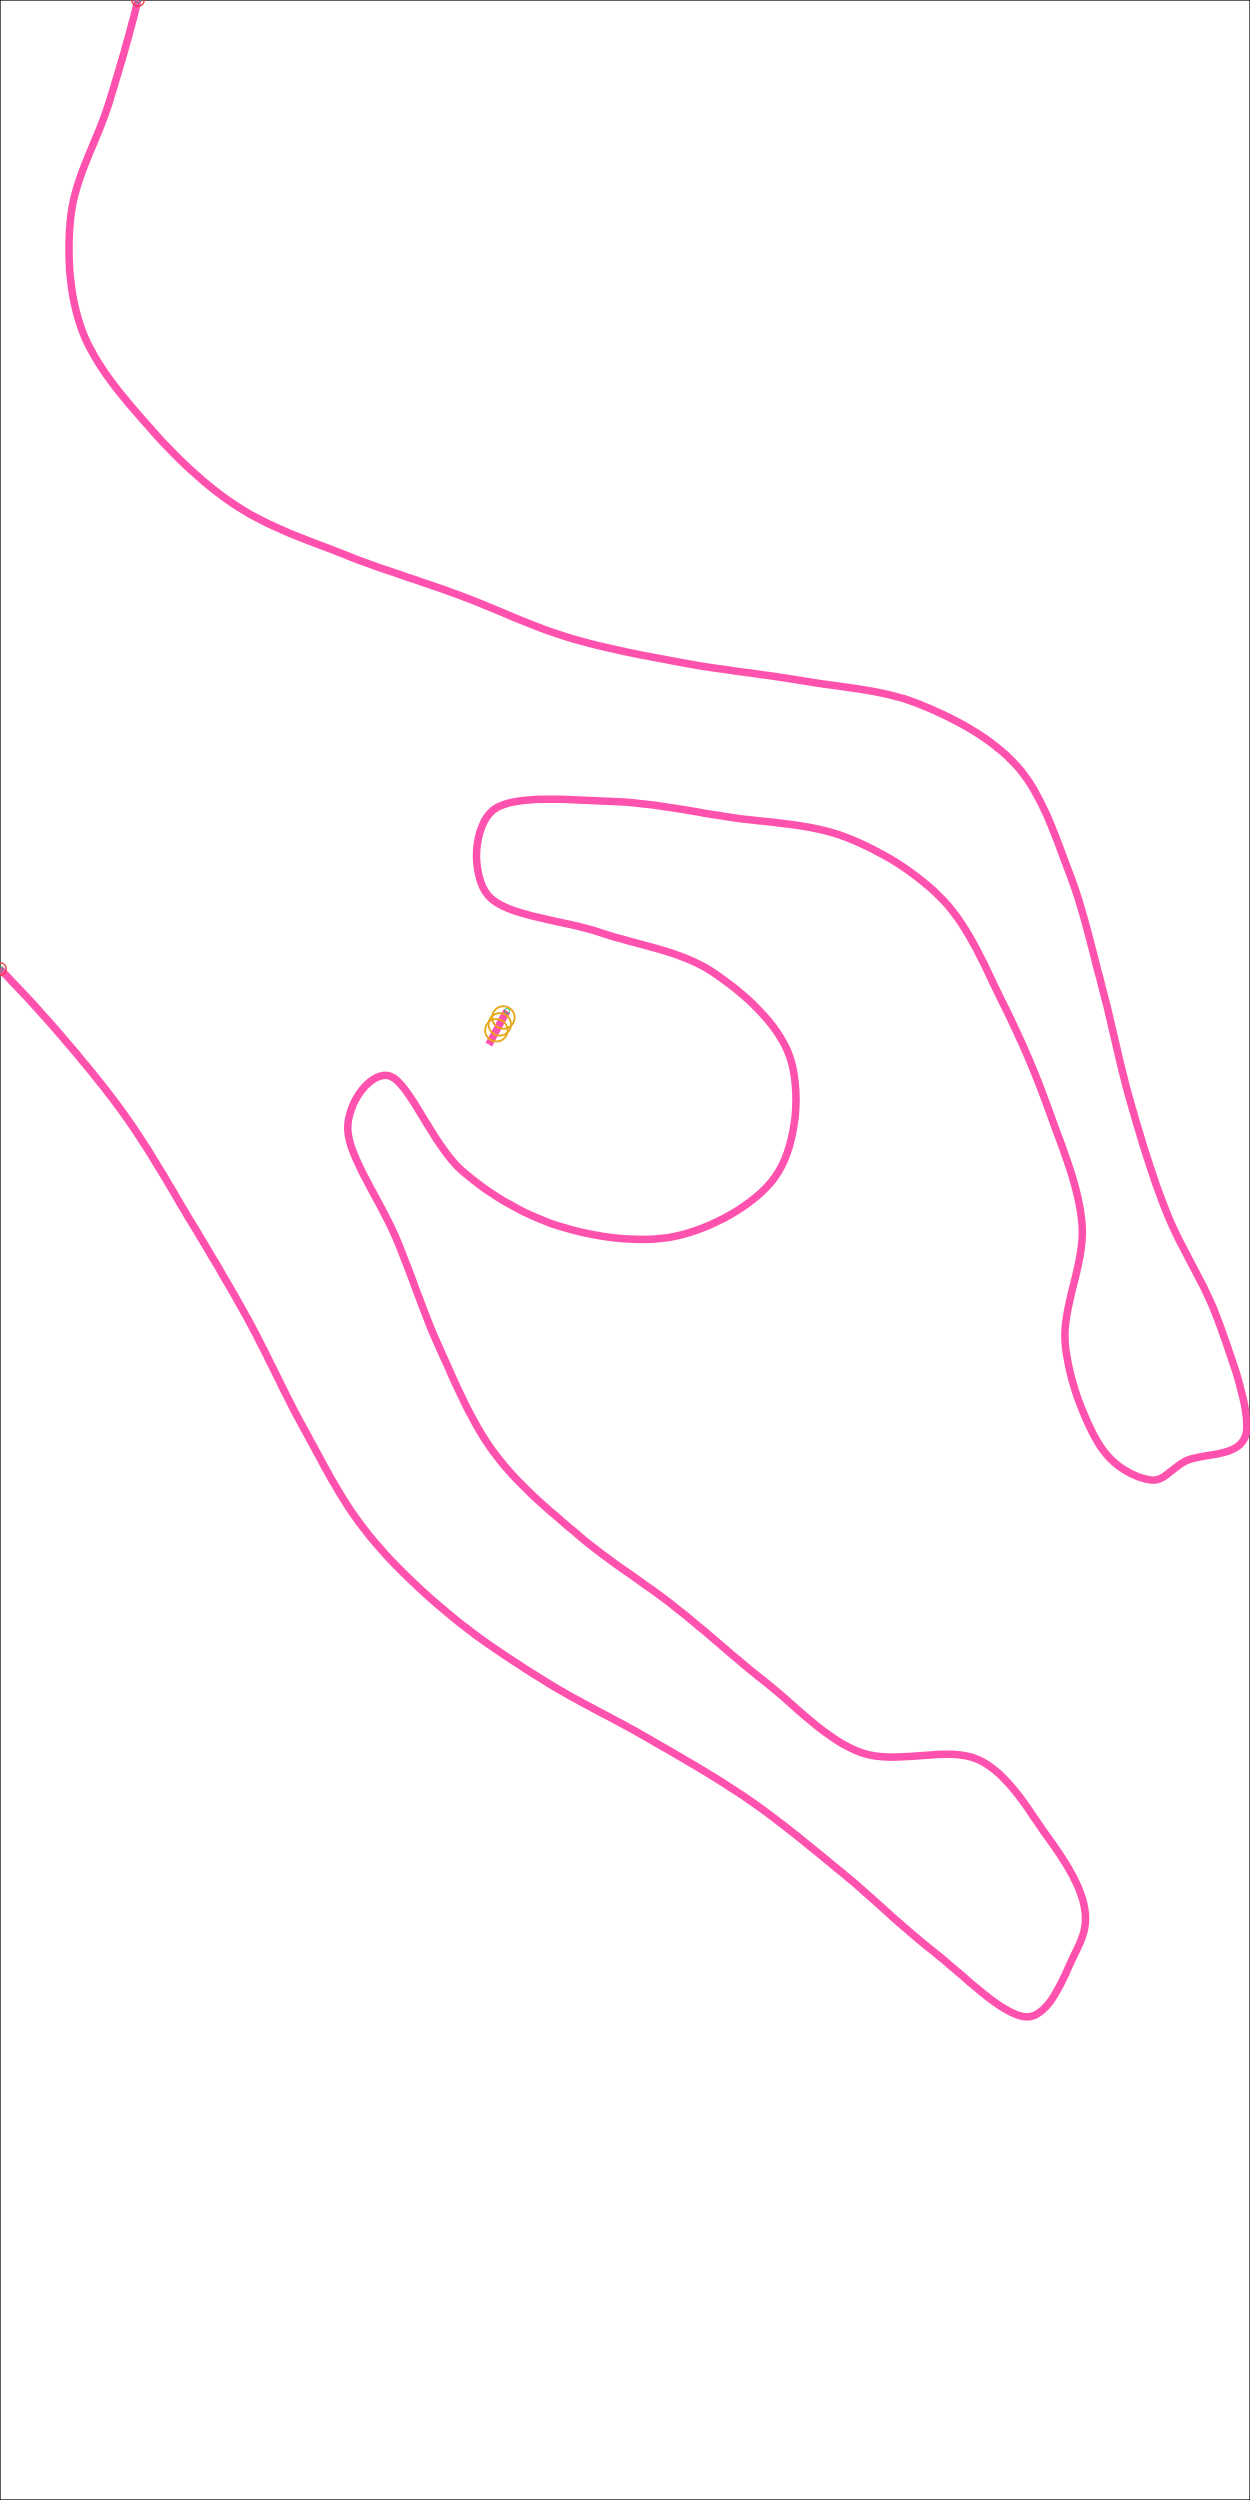
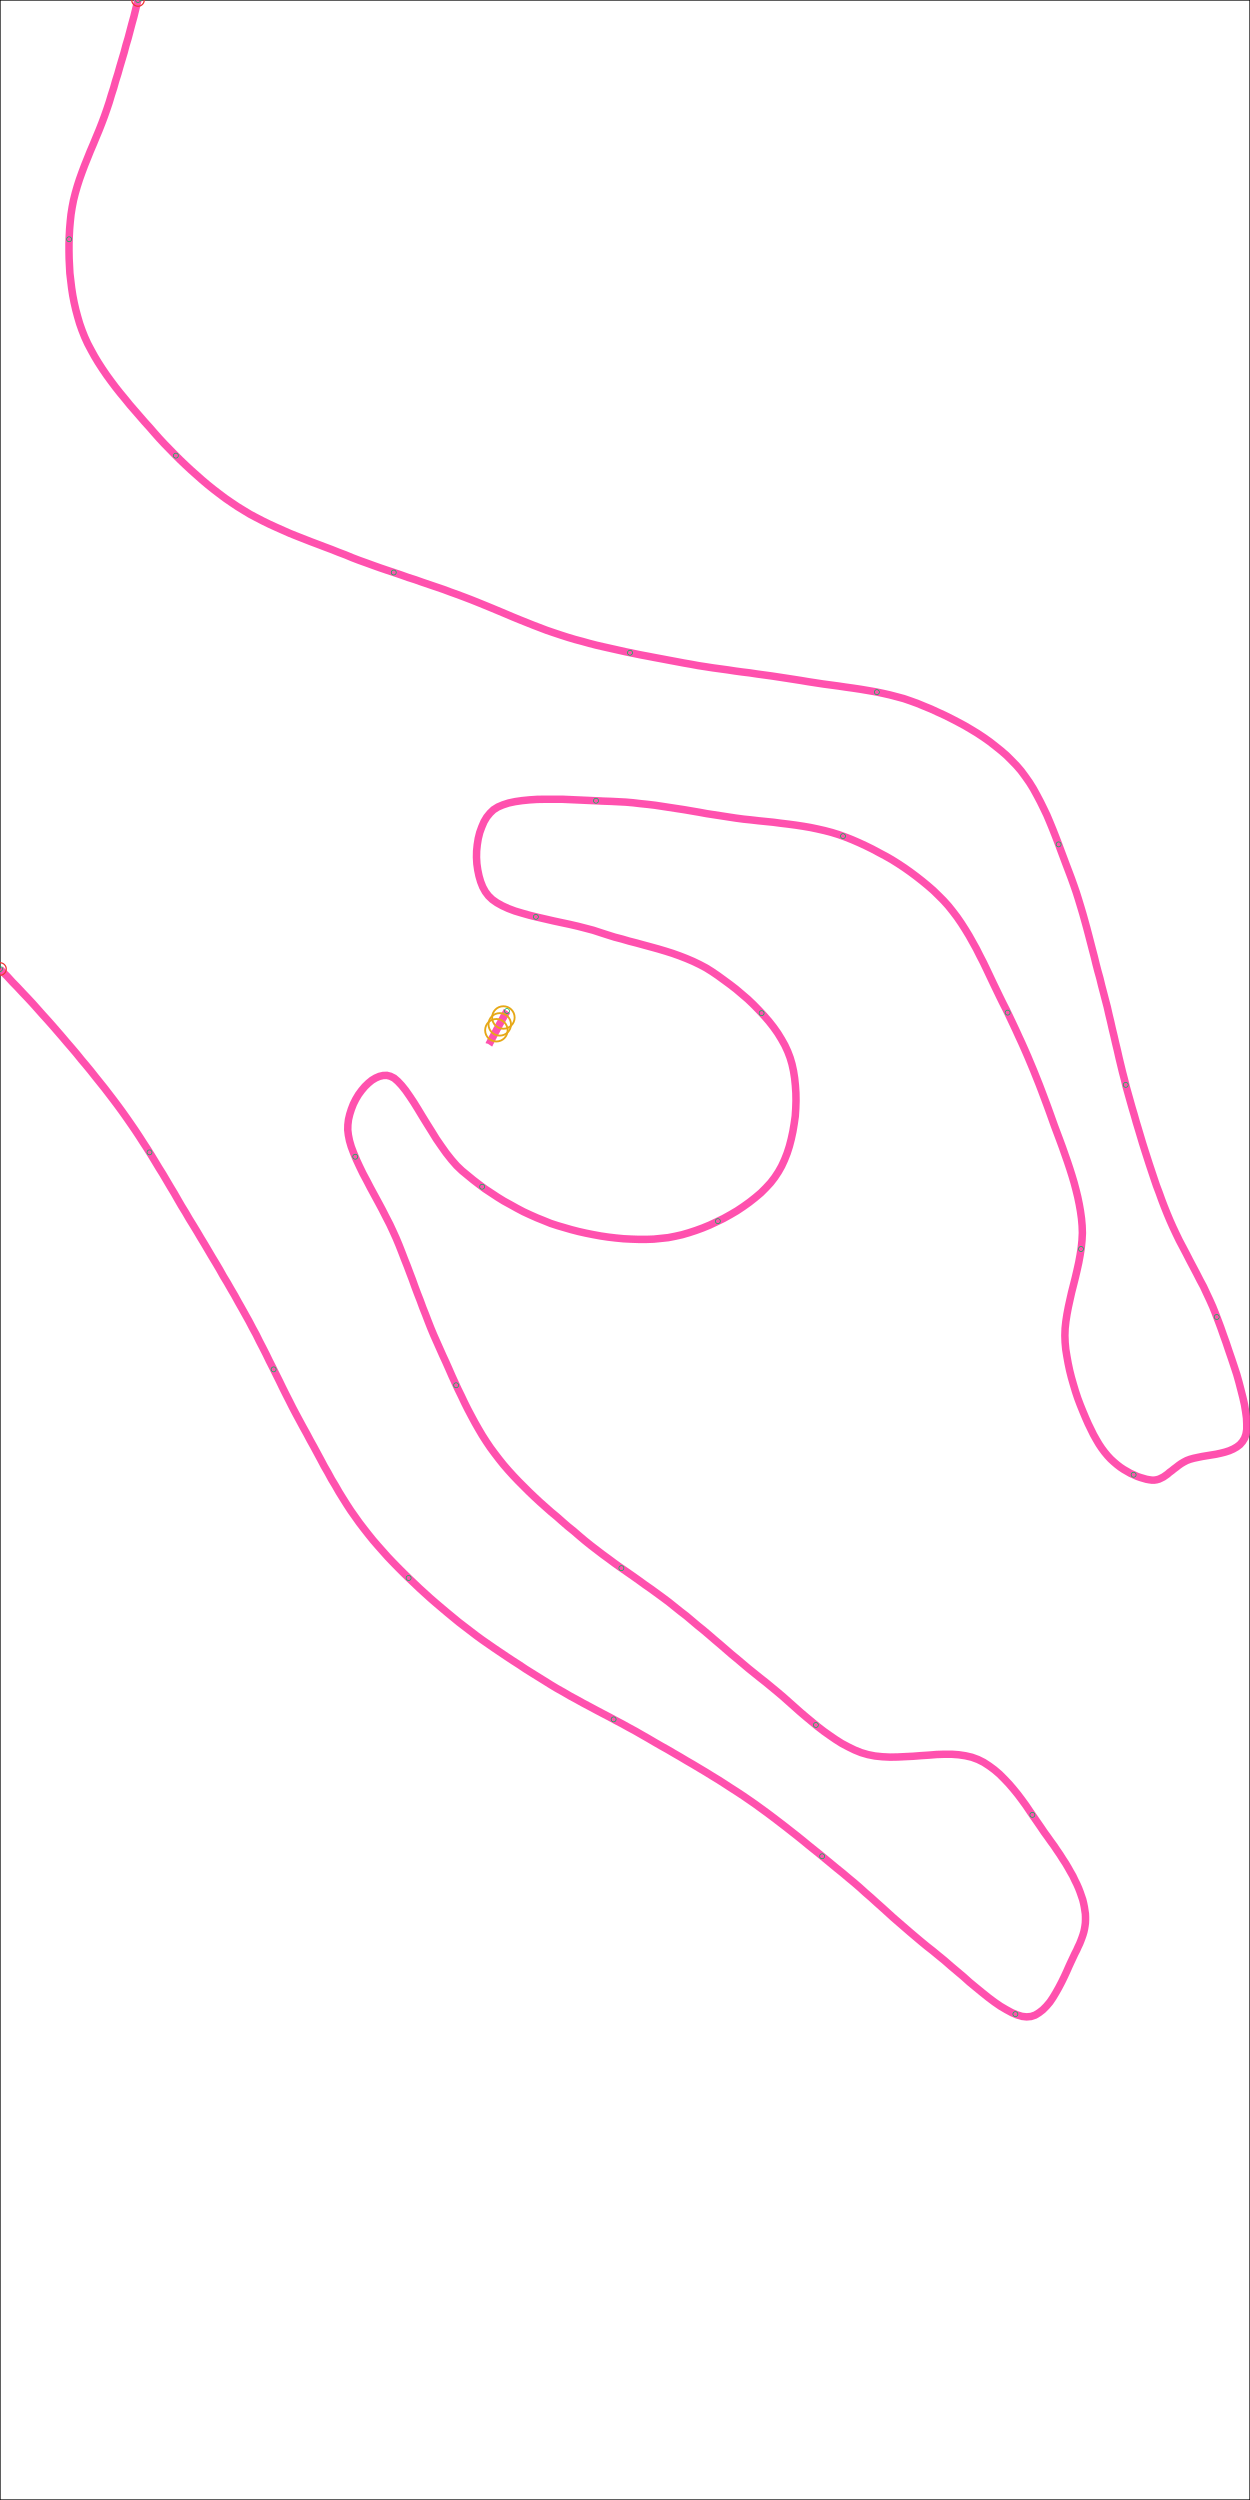
<svg xmlns="http://www.w3.org/2000/svg" width="1000mm" height="2000mm" viewBox="0 0 1000 2000">
  <g id="outline">
    <rect x="0" y="0" width="1000" height="2000" fill="none" stroke="#000" stroke-width="1" />
  </g>
  <g id="channels">
    <path d="M 110.4 0.0 L 109.9 1.8 L 108.5 7.6 L 107.1 13.3 L 105.5 19.1 L 104.0 24.8 L 102.5 30.5 L 100.8 36.2 L 99.3 41.9 L 97.6 47.6 L 95.9 53.3 L 94.3 59.0 L 92.5 64.7 L 90.9 70.4 L 89.1 76.0 L 87.4 81.7 L 87.4 81.7 L 85.5 87.4 L 83.5 93.1 L 81.4 98.7 L 79.2 104.3 L 76.9 109.8 L 74.6 115.4 L 72.2 121.0 L 70.0 126.5 L 67.7 132.2 L 65.6 137.8 L 63.6 143.4 L 61.8 149.0 L 60.2 154.6 L 58.8 160.2 L 57.7 165.9 L 56.8 171.6 L 56.8 171.6 L 56.2 177.3 L 55.7 183.1 L 55.4 189.0 L 55.2 194.9 L 55.2 200.8 L 55.3 206.8 L 55.6 212.8 L 55.9 218.6 L 56.6 224.5 L 57.3 230.4 L 58.2 236.3 L 59.3 242.0 L 60.6 247.7 L 62.1 253.3 L 63.7 258.8 L 65.6 264.2 L 65.6 264.2 L 67.7 269.5 L 70.1 274.8 L 72.8 279.9 L 75.6 285.0 L 78.6 290.0 L 81.9 295.1 L 85.3 300.1 L 88.8 304.9 L 92.4 309.7 L 96.2 314.5 L 100.1 319.2 L 103.9 323.9 L 107.9 328.5 L 111.8 333.0 L 115.7 337.5 L 119.7 341.9 L 119.7 341.9 L 123.5 346.3 L 127.5 350.8 L 131.5 355.1 L 135.7 359.4 L 139.8 363.6 L 144.1 367.9 L 148.4 372.0 L 152.8 376.1 L 157.2 380.0 L 161.7 384.0 L 166.2 387.8 L 170.8 391.5 L 175.5 395.1 L 180.3 398.7 L 185.1 402.0 L 190.0 405.3 L 190.0 405.3 L 194.9 408.3 L 200.0 411.4 L 205.1 414.1 L 210.3 416.8 L 215.6 419.4 L 221.1 421.9 L 226.5 424.3 L 231.9 426.7 L 237.4 428.9 L 243.0 431.1 L 248.6 433.3 L 254.2 435.4 L 259.7 437.5 L 265.3 439.6 L 270.8 441.8 L 276.4 443.9 L 276.4 443.9 L 281.9 446.2 L 287.4 448.3 L 293.0 450.3 L 298.5 452.3 L 304.1 454.3 L 309.7 456.2 L 315.4 458.1 L 321.0 460.0 L 326.6 462.0 L 332.3 463.8 L 337.9 465.8 L 343.5 467.7 L 349.1 469.6 L 354.7 471.5 L 360.3 473.6 L 365.9 475.6 L 365.9 475.6 L 371.5 477.7 L 377.0 479.8 L 382.5 482.0 L 387.9 484.2 L 393.5 486.5 L 399.0 488.8 L 404.5 491.1 L 409.9 493.4 L 415.5 495.7 L 421.0 497.9 L 426.5 500.1 L 432.0 502.2 L 437.5 504.3 L 443.1 506.2 L 448.8 508.1 L 454.4 509.9 L 454.4 509.9 L 460.1 511.6 L 465.8 513.1 L 471.5 514.7 L 477.3 516.2 L 483.0 517.5 L 488.8 518.8 L 494.6 520.1 L 500.4 521.4 L 506.2 522.6 L 512.0 523.8 L 517.9 524.9 L 523.6 526.0 L 529.5 527.1 L 535.3 528.2 L 541.2 529.3 L 547.0 530.4 L 547.0 530.4 L 552.8 531.4 L 558.7 532.5 L 564.6 533.4 L 570.4 534.3 L 576.3 535.1 L 582.2 535.9 L 588.0 536.8 L 593.9 537.6 L 599.8 538.3 L 605.7 539.2 L 611.6 540.0 L 617.5 540.8 L 623.4 541.7 L 629.3 542.6 L 635.1 543.5 L 640.9 544.4 L 640.9 544.4 L 646.8 545.4 L 652.7 546.3 L 658.6 547.2 L 664.6 548.0 L 670.6 548.8 L 676.6 549.7 L 682.4 550.5 L 688.4 551.4 L 694.3 552.4 L 700.2 553.4 L 706.0 554.6 L 711.8 555.9 L 717.5 557.4 L 723.1 558.9 L 728.6 560.8 L 734.1 562.8 L 734.1 562.8 L 739.4 565.0 L 744.8 567.2 L 750.2 569.7 L 755.7 572.2 L 761.1 574.9 L 766.3 577.6 L 771.7 580.5 L 776.8 583.5 L 781.9 586.6 L 786.9 589.9 L 791.7 593.3 L 796.3 596.9 L 800.8 600.5 L 805.2 604.3 L 809.3 608.4 L 813.2 612.4 L 813.2 612.4 L 816.9 616.7 L 820.3 621.3 L 823.6 626.0 L 826.7 631.0 L 829.5 636.1 L 832.3 641.4 L 834.9 646.7 L 837.5 652.1 L 839.9 657.8 L 842.2 663.4 L 844.4 669.0 L 846.6 674.7 L 848.7 680.4 L 850.8 686.0 L 852.9 691.6 L 855.0 697.1 L 855.0 697.1 L 857.1 702.7 L 859.1 708.3 L 861.0 713.8 L 862.8 719.5 L 864.5 725.1 L 866.2 730.8 L 867.8 736.5 L 869.4 742.3 L 870.9 748.0 L 872.4 753.8 L 873.9 759.6 L 875.4 765.3 L 876.8 771.1 L 878.3 776.9 L 879.9 782.6 L 881.3 788.4 L 881.3 788.4 L 882.8 794.1 L 884.3 799.9 L 885.8 805.6 L 887.1 811.4 L 888.5 817.2 L 889.8 823.0 L 891.2 828.8 L 892.5 834.5 L 893.9 840.3 L 895.2 846.1 L 896.6 851.9 L 898.0 857.7 L 899.5 863.4 L 900.9 869.2 L 902.5 874.9 L 904.1 880.6 L 904.1 880.6 L 905.7 886.3 L 907.4 892.0 L 909.0 897.7 L 910.7 903.3 L 912.4 909.0 L 914.1 914.7 L 915.9 920.4 L 917.7 926.0 L 919.5 931.6 L 921.4 937.3 L 923.3 943.0 L 925.2 948.6 L 927.3 954.1 L 929.3 959.7 L 931.4 965.2 L 933.6 970.7 L 933.6 970.7 L 935.9 976.2 L 938.3 981.6 L 940.8 986.9 L 943.4 992.3 L 946.2 997.6 L 949.0 1002.9 L 951.7 1008.2 L 954.5 1013.5 L 957.3 1018.8 L 960.0 1024.1 L 962.8 1029.3 L 965.3 1034.7 L 967.8 1040.0 L 970.2 1045.4 L 972.4 1050.9 L 974.5 1056.4 L 974.5 1056.4 L 976.6 1062.0 L 978.7 1068.0 L 980.9 1074.1 L 983.0 1080.4 L 985.2 1086.8 L 987.3 1093.1 L 989.4 1099.5 L 991.2 1105.9 L 992.8 1112.1 L 994.3 1118.0 L 995.6 1123.8 L 996.5 1129.3 L 997.2 1134.5 L 997.4 1139.2 L 997.4 1143.5 L 996.8 1147.3 L 996.8 1147.3 L 995.7 1150.5 L 994.0 1153.3 L 991.9 1155.7 L 989.4 1157.6 L 986.6 1159.2 L 983.4 1160.6 L 980.0 1161.7 L 976.4 1162.6 L 972.7 1163.4 L 969.0 1164.0 L 965.3 1164.6 L 961.7 1165.2 L 958.3 1165.9 L 955.0 1166.6 L 952.1 1167.4 L 949.4 1168.4 L 949.4 1168.4 L 947.1 1169.6 L 944.9 1170.9 L 942.9 1172.3 L 941.0 1173.8 L 939.1 1175.2 L 937.4 1176.6 L 935.6 1177.9 L 934.0 1179.3 L 932.3 1180.5 L 930.7 1181.6 L 928.9 1182.5 L 927.2 1183.3 L 925.4 1183.8 L 923.5 1184.1 L 921.5 1184.1 L 919.3 1183.8 L 919.3 1183.8 L 917.1 1183.4 L 914.7 1182.7 L 912.3 1182.0 L 909.7 1181.1 L 907.1 1179.9 L 904.4 1178.7 L 901.8 1177.2 L 899.0 1175.6 L 896.3 1173.8 L 893.7 1171.8 L 891.1 1169.6 L 888.5 1167.2 L 886.0 1164.5 L 883.6 1161.6 L 881.3 1158.5 L 879.1 1155.2 L 879.1 1155.2 L 877.0 1151.6 L 874.8 1147.7 L 872.7 1143.4 L 870.5 1138.9 L 868.4 1134.1 L 866.3 1129.1 L 864.2 1123.9 L 862.2 1118.6 L 860.4 1113.2 L 858.7 1107.5 L 857.1 1101.9 L 855.7 1096.3 L 854.5 1090.6 L 853.5 1085.0 L 852.6 1079.4 L 852.1 1073.9 L 852.1 1073.9 L 851.9 1068.4 L 852.1 1062.7 L 852.7 1057.1 L 853.6 1051.3 L 854.7 1045.5 L 856.0 1039.6 L 857.3 1033.8 L 858.8 1027.9 L 860.3 1021.9 L 861.7 1015.9 L 863.0 1010.0 L 864.1 1004.0 L 865.0 998.2 L 865.6 992.3 L 865.9 986.4 L 865.7 980.6 L 865.7 980.6 L 865.2 974.9 L 864.4 969.1 L 863.4 963.4 L 862.2 957.6 L 860.8 951.9 L 859.3 946.2 L 857.6 940.5 L 855.8 934.8 L 853.9 929.1 L 851.9 923.4 L 849.9 917.7 L 847.8 912.0 L 845.7 906.4 L 843.6 900.8 L 841.6 895.2 L 839.6 889.6 L 839.6 889.6 L 837.6 884.1 L 835.5 878.5 L 833.4 872.9 L 831.3 867.4 L 829.1 861.9 L 826.9 856.4 L 824.6 850.9 L 822.3 845.4 L 819.9 839.9 L 817.5 834.5 L 815.0 829.1 L 812.5 823.6 L 810.0 818.3 L 807.5 813.0 L 804.9 807.6 L 802.2 802.3 L 802.2 802.3 L 799.6 797.0 L 797.0 791.6 L 794.4 786.2 L 791.8 780.7 L 789.2 775.2 L 786.6 769.8 L 783.8 764.4 L 781.1 759.0 L 778.2 753.8 L 775.3 748.6 L 772.2 743.5 L 769.0 738.5 L 765.7 733.7 L 762.2 729.1 L 758.6 724.6 L 754.8 720.4 L 754.8 720.4 L 750.7 716.3 L 746.6 712.3 L 742.1 708.4 L 737.6 704.7 L 733.0 701.1 L 728.3 697.6 L 723.5 694.2 L 718.5 690.9 L 713.4 687.7 L 708.3 684.8 L 703.0 682.0 L 697.8 679.2 L 692.5 676.6 L 687.1 674.1 L 681.8 671.8 L 676.5 669.7 L 676.5 669.7 L 671.0 667.7 L 665.5 666.0 L 659.8 664.5 L 654.1 663.2 L 648.4 662.0 L 642.5 661.0 L 636.6 660.1 L 630.6 659.3 L 624.7 658.6 L 618.7 657.8 L 612.7 657.2 L 606.7 656.6 L 600.7 655.9 L 594.8 655.3 L 588.8 654.5 L 582.9 653.6 L 582.9 653.6 L 577.1 652.7 L 571.2 651.8 L 565.3 650.9 L 559.4 649.8 L 553.5 648.8 L 547.7 647.8 L 541.8 646.9 L 535.9 646.0 L 530.0 645.1 L 524.1 644.2 L 518.2 643.5 L 512.3 642.9 L 506.4 642.2 L 500.6 641.7 L 494.7 641.4 L 488.8 641.1 L 488.8 641.1 L 482.8 640.9 L 476.5 640.6 L 469.9 640.3 L 463.2 640.0 L 456.4 639.7 L 449.6 639.4 L 442.9 639.4 L 436.2 639.4 L 429.7 639.5 L 423.6 639.9 L 417.6 640.5 L 412.1 641.3 L 406.9 642.4 L 402.3 643.9 L 398.3 645.6 L 394.8 647.8 L 394.8 647.8 L 392.0 650.5 L 389.4 653.7 L 387.2 657.4 L 385.4 661.6 L 383.8 666.0 L 382.6 670.8 L 381.8 675.8 L 381.3 680.8 L 381.2 685.9 L 381.5 691.1 L 382.2 696.0 L 383.2 700.8 L 384.5 705.3 L 386.2 709.6 L 388.3 713.4 L 390.8 716.7 L 390.8 716.7 L 393.8 719.6 L 397.5 722.2 L 401.8 724.6 L 406.6 726.8 L 411.9 728.8 L 417.6 730.5 L 423.6 732.2 L 429.7 733.7 L 436.2 735.2 L 442.7 736.7 L 449.2 738.1 L 455.8 739.5 L 462.3 741.0 L 468.5 742.6 L 474.6 744.2 L 480.4 746.1 L 480.4 746.1 L 486.0 747.9 L 491.7 749.7 L 497.5 751.2 L 503.3 752.9 L 509.2 754.4 L 515.0 756.0 L 520.9 757.6 L 526.7 759.2 L 532.4 760.9 L 538.1 762.7 L 543.7 764.7 L 549.1 766.8 L 554.5 769.1 L 559.7 771.6 L 564.8 774.3 L 569.6 777.3 L 569.6 777.3 L 574.3 780.5 L 579.1 784.0 L 584.0 787.6 L 588.8 791.3 L 593.5 795.3 L 598.2 799.3 L 602.7 803.6 L 607.0 808.0 L 611.1 812.4 L 615.1 817.0 L 618.8 821.7 L 622.2 826.5 L 625.2 831.4 L 627.9 836.2 L 630.2 841.2 L 632.1 846.2 L 632.1 846.2 L 633.6 851.3 L 634.8 856.8 L 635.7 862.5 L 636.3 868.3 L 636.7 874.4 L 636.8 880.6 L 636.6 886.7 L 636.2 893.0 L 635.3 899.2 L 634.3 905.2 L 633.0 911.2 L 631.5 917.0 L 629.7 922.6 L 627.6 927.9 L 625.3 932.9 L 622.7 937.5 L 622.7 937.5 L 619.8 941.9 L 616.5 946.2 L 612.7 950.3 L 608.7 954.3 L 604.2 958.1 L 599.5 961.8 L 594.6 965.3 L 589.5 968.7 L 584.2 971.8 L 578.8 974.8 L 573.2 977.5 L 567.7 980.1 L 562.1 982.4 L 556.6 984.4 L 551.1 986.2 L 545.6 987.8 L 545.6 987.8 L 540.2 989.0 L 534.6 990.1 L 528.9 990.7 L 523.0 991.3 L 517.1 991.5 L 511.0 991.5 L 505.0 991.3 L 498.9 991.0 L 492.7 990.4 L 486.7 989.7 L 480.6 988.8 L 474.6 987.7 L 468.6 986.5 L 462.8 985.2 L 457.0 983.7 L 451.5 982.1 L 451.5 982.1 L 446.0 980.5 L 440.5 978.7 L 435.1 976.5 L 429.6 974.3 L 424.2 971.9 L 418.8 969.4 L 413.5 966.6 L 408.3 963.7 L 403.0 960.8 L 398.0 957.7 L 393.0 954.4 L 388.0 951.1 L 383.3 947.6 L 378.6 944.0 L 374.1 940.3 L 369.6 936.6 L 369.6 936.6 L 365.3 932.5 L 361.2 927.8 L 357.0 922.5 L 353.1 917.0 L 349.1 911.2 L 345.4 905.2 L 341.7 899.3 L 338.0 893.3 L 334.5 887.5 L 331.1 882.0 L 327.7 876.9 L 324.5 872.3 L 321.3 868.3 L 318.2 865.0 L 315.3 862.5 L 312.3 861.0 L 312.3 861.0 L 309.5 860.3 L 306.5 860.4 L 303.5 861.1 L 300.5 862.4 L 297.5 864.2 L 294.7 866.5 L 291.9 869.2 L 289.3 872.3 L 286.8 875.7 L 284.6 879.4 L 282.7 883.2 L 281.1 887.3 L 279.8 891.4 L 278.8 895.6 L 278.3 899.8 L 278.2 903.9 L 278.2 903.9 L 278.7 908.1 L 279.6 912.6 L 281.0 917.4 L 282.9 922.4 L 285.1 927.7 L 287.6 933.1 L 290.3 938.7 L 293.3 944.3 L 296.3 950.1 L 299.5 956.0 L 302.7 961.9 L 305.8 967.7 L 308.8 973.6 L 311.8 979.4 L 314.4 985.0 L 316.9 990.5 L 316.9 990.5 L 319.2 996.0 L 321.4 1001.6 L 323.5 1007.1 L 325.7 1012.6 L 327.8 1018.2 L 329.9 1023.7 L 331.9 1029.3 L 334.0 1034.9 L 336.2 1040.5 L 338.2 1046.0 L 340.4 1051.5 L 342.5 1057.0 L 344.7 1062.6 L 347.0 1068.1 L 349.4 1073.5 L 351.8 1078.9 L 351.8 1078.9 L 354.2 1084.3 L 356.7 1089.7 L 359.1 1095.1 L 361.5 1100.6 L 364.0 1106.1 L 366.5 1111.5 L 369.1 1116.8 L 371.7 1122.3 L 374.3 1127.5 L 377.1 1132.8 L 379.9 1138.0 L 382.8 1143.1 L 385.8 1148.2 L 389.0 1153.2 L 392.3 1158.1 L 395.7 1162.7 L 395.7 1162.7 L 399.3 1167.4 L 402.9 1171.9 L 406.8 1176.4 L 410.8 1180.8 L 414.8 1185.0 L 419.0 1189.2 L 423.2 1193.4 L 427.5 1197.5 L 431.9 1201.6 L 436.3 1205.5 L 440.8 1209.5 L 445.4 1213.3 L 449.9 1217.3 L 454.4 1221.2 L 459.0 1224.9 L 463.5 1228.8 L 463.5 1228.8 L 468.0 1232.6 L 472.6 1236.3 L 477.3 1239.9 L 482.0 1243.5 L 486.8 1247.0 L 491.5 1250.5 L 496.4 1254.0 L 501.3 1257.4 L 506.2 1260.8 L 511.0 1264.2 L 515.8 1267.7 L 520.7 1271.1 L 525.5 1274.6 L 530.3 1278.1 L 535.1 1281.7 L 539.7 1285.4 L 539.7 1285.4 L 544.3 1289.1 L 549.0 1292.7 L 553.5 1296.5 L 558.1 1300.4 L 562.7 1304.1 L 567.3 1308.0 L 571.8 1311.9 L 576.3 1315.7 L 580.8 1319.6 L 585.3 1323.5 L 589.8 1327.2 L 594.4 1331.1 L 598.9 1334.9 L 603.5 1338.6 L 608.1 1342.3 L 612.8 1346.0 L 612.8 1346.0 L 617.4 1349.8 L 622.0 1353.6 L 626.6 1357.5 L 631.2 1361.6 L 635.7 1365.6 L 640.3 1369.7 L 644.9 1373.6 L 649.6 1377.5 L 654.2 1381.3 L 659.0 1385.0 L 663.8 1388.4 L 668.6 1391.7 L 673.5 1394.8 L 678.6 1397.5 L 683.7 1400.0 L 688.9 1402.1 L 688.9 1402.1 L 694.4 1403.7 L 700.0 1404.8 L 705.9 1405.4 L 712.0 1405.7 L 718.1 1405.6 L 724.4 1405.3 L 730.6 1405.0 L 736.9 1404.5 L 743.2 1404.1 L 749.3 1403.6 L 755.4 1403.4 L 761.3 1403.4 L 766.9 1403.8 L 772.3 1404.6 L 777.5 1405.8 L 782.4 1407.6 L 782.4 1407.6 L 787.0 1409.9 L 791.3 1412.7 L 795.5 1415.8 L 799.6 1419.3 L 803.4 1423.1 L 807.2 1427.1 L 810.8 1431.3 L 814.3 1435.6 L 817.6 1440.0 L 820.8 1444.4 L 823.9 1449.0 L 826.9 1453.4 L 829.8 1457.6 L 832.7 1461.8 L 835.4 1465.8 L 838.1 1469.5 L 838.1 1469.5 L 840.7 1473.2 L 843.2 1476.6 L 845.6 1480.2 L 848.0 1483.7 L 850.2 1487.2 L 852.5 1490.7 L 854.5 1494.1 L 856.4 1497.5 L 858.3 1500.8 L 859.9 1504.2 L 861.5 1507.4 L 862.9 1510.6 L 864.1 1513.7 L 865.2 1516.9 L 866.2 1519.8 L 866.9 1522.7 L 866.9 1522.7 L 867.5 1525.7 L 867.9 1528.4 L 868.3 1531.0 L 868.4 1533.5 L 868.4 1536.0 L 868.3 1538.4 L 868.0 1540.7 L 867.6 1543.1 L 867.1 1545.4 L 866.4 1547.8 L 865.6 1550.1 L 864.7 1552.5 L 863.7 1555.0 L 862.5 1557.5 L 861.3 1560.2 L 859.9 1562.9 L 859.9 1562.9 L 858.4 1566.1 L 856.8 1569.5 L 855.1 1573.2 L 853.3 1577.3 L 851.4 1581.4 L 849.3 1585.7 L 847.1 1589.9 L 844.8 1594.0 L 842.4 1598.0 L 839.9 1601.7 L 837.1 1605.0 L 834.2 1607.9 L 831.2 1610.2 L 828.1 1612.1 L 824.8 1613.2 L 821.3 1613.5 L 821.3 1613.5 L 817.6 1613.1 L 813.6 1611.9 L 809.4 1610.1 L 805.0 1607.7 L 800.4 1605.0 L 795.6 1601.7 L 790.8 1598.1 L 785.8 1594.1 L 780.8 1590.0 L 775.7 1585.8 L 770.7 1581.3 L 765.6 1577.0 L 760.5 1572.7 L 755.7 1568.5 L 750.8 1564.5 L 746.2 1560.7 L 746.2 1560.7 L 741.6 1557.1 L 737.1 1553.4 L 732.6 1549.6 L 728.1 1545.8 L 723.6 1541.9 L 719.1 1538.0 L 714.6 1534.1 L 710.2 1530.1 L 705.8 1526.1 L 701.3 1522.1 L 696.9 1518.1 L 692.4 1514.2 L 688.0 1510.2 L 683.5 1506.3 L 678.9 1502.5 L 674.3 1498.6 L 674.3 1498.6 L 669.7 1494.9 L 665.1 1491.1 L 660.5 1487.3 L 655.9 1483.5 L 651.3 1479.8 L 646.7 1476.1 L 642.1 1472.3 L 637.5 1468.6 L 632.9 1465.0 L 628.2 1461.3 L 623.5 1457.7 L 618.8 1454.1 L 614.0 1450.5 L 609.2 1447.0 L 604.4 1443.5 L 599.5 1440.1 L 599.5 1440.1 L 594.7 1436.8 L 589.7 1433.5 L 584.7 1430.3 L 579.8 1427.1 L 574.8 1423.9 L 569.7 1420.8 L 564.7 1417.7 L 559.5 1414.6 L 554.5 1411.6 L 549.3 1408.6 L 544.3 1405.6 L 539.1 1402.6 L 534.0 1399.6 L 528.8 1396.7 L 523.6 1393.7 L 518.5 1390.7 L 518.5 1390.7 L 513.4 1387.8 L 508.2 1384.8 L 503.0 1382.0 L 497.8 1379.1 L 492.6 1376.4 L 487.3 1373.5 L 482.1 1370.8 L 476.8 1368.0 L 471.6 1365.2 L 466.3 1362.4 L 461.1 1359.5 L 455.9 1356.7 L 450.8 1353.7 L 445.6 1350.8 L 440.6 1347.8 L 435.5 1344.6 L 435.5 1344.6 L 430.5 1341.5 L 425.5 1338.4 L 420.4 1335.2 L 415.5 1331.9 L 410.5 1328.7 L 405.5 1325.4 L 400.6 1322.1 L 395.7 1318.8 L 390.8 1315.4 L 385.9 1312.0 L 381.1 1308.5 L 376.4 1304.9 L 371.7 1301.3 L 367.0 1297.7 L 362.4 1293.9 L 357.9 1290.2 L 357.9 1290.2 L 353.4 1286.4 L 348.8 1282.5 L 344.3 1278.6 L 339.9 1274.6 L 335.5 1270.6 L 331.2 1266.5 L 326.9 1262.4 L 322.6 1258.2 L 318.4 1254.0 L 314.3 1249.8 L 310.2 1245.5 L 306.2 1241.0 L 302.3 1236.6 L 298.4 1232.1 L 294.7 1227.5 L 291.1 1222.9 L 291.1 1222.9 L 287.5 1218.2 L 284.1 1213.4 L 280.7 1208.6 L 277.5 1203.7 L 274.3 1198.6 L 271.2 1193.6 L 268.3 1188.5 L 265.2 1183.4 L 262.4 1178.2 L 259.4 1173.0 L 256.6 1167.7 L 253.8 1162.5 L 251.0 1157.3 L 248.1 1152.1 L 245.3 1146.8 L 242.4 1141.6 L 242.4 1141.6 L 239.6 1136.4 L 236.8 1131.2 L 234.0 1125.9 L 231.4 1120.7 L 228.7 1115.4 L 226.0 1110.0 L 223.5 1104.8 L 220.8 1099.4 L 218.2 1094.1 L 215.5 1088.8 L 212.9 1083.4 L 210.2 1078.1 L 207.5 1072.9 L 204.9 1067.6 L 202.0 1062.3 L 199.3 1057.1 L 199.3 1057.1 L 196.4 1051.9 L 193.5 1046.7 L 190.6 1041.6 L 187.7 1036.3 L 184.7 1031.2 L 181.8 1026.1 L 178.7 1021.0 L 175.8 1015.8 L 172.8 1010.7 L 169.7 1005.6 L 166.7 1000.5 L 163.7 995.4 L 160.6 990.3 L 157.6 985.2 L 154.5 980.1 L 151.4 975.1 L 151.4 975.1 L 148.4 969.9 L 145.3 964.9 L 142.3 959.7 L 139.4 954.6 L 136.3 949.5 L 133.3 944.4 L 130.3 939.3 L 127.1 934.2 L 124.1 929.2 L 121.0 924.1 L 117.8 919.0 L 114.6 914.1 L 111.4 909.1 L 108.1 904.1 L 104.8 899.3 L 101.4 894.4 L 101.4 894.4 L 98.0 889.6 L 94.5 884.8 L 90.9 880.0 L 87.3 875.3 L 83.7 870.6 L 80.0 866.0 L 76.3 861.4 L 72.6 856.7 L 68.8 852.1 L 65.0 847.6 L 61.3 843.0 L 57.4 838.4 L 53.5 833.9 L 49.7 829.4 L 45.8 824.9 L 41.9 820.4 L 41.9 820.4 L 38.0 816.0 L 34.0 811.6 L 30.1 807.2 L 26.1 802.7 L 22.1 798.4 L 18.0 794.1 L 14.0 789.8 L 9.8 785.5 L 5.8 781.1 L 1.6 776.9 L 0.0 775.2" fill="none" stroke="#ff3ea5" stroke-width="6.0" stroke-opacity="0.9" />
    <path d="M 405.6 808.8 L 405.4 809.1 L 405.2 809.5 L 405.0 809.9 L 404.7 810.4 L 404.4 810.9 L 404.0 811.5 L 403.8 812.0 L 403.4 812.7 L 403.0 813.3 L 402.7 814.0 L 402.3 814.6 L 401.9 815.3 L 401.7 815.9 L 401.3 816.5 L 400.9 817.1 L 400.6 817.7 L 400.6 817.7 L 400.4 818.2 L 400.0 818.8 L 399.7 819.3 L 399.4 819.9 L 399.2 820.4 L 398.8 821.0 L 398.5 821.6 L 398.3 822.2 L 398.0 822.7 L 397.6 823.3 L 397.3 823.8 L 397.1 824.4 L 396.8 824.9 L 396.4 825.5 L 396.1 826.0 L 395.9 826.7 L 395.9 826.7 L 395.6 827.2 L 395.2 827.8 L 394.9 828.4 L 394.6 829.1 L 394.2 829.7 L 393.9 830.3 L 393.6 831.1 L 393.2 831.7 L 392.9 832.3 L 392.5 832.9 L 392.3 833.5 L 392.0 834.0 L 391.7 834.5 L 391.5 834.9 L 391.4 835.3 L 391.2 835.6" fill="none" stroke="#ff3ea5" stroke-width="6.0" stroke-opacity="0.9" />
  </g>
  <g id="clips">
    <circle cx="110.4" cy="0.0" r="2" fill="none" stroke="#0b5" stroke-width="0.6" />
+     <circle cx="55.3" cy="191.4" r="2" fill="none" stroke="#0b5" stroke-width="0.6" />
+     <circle cx="140.7" cy="364.5" r="2" fill="none" stroke="#0b5" stroke-width="0.6" />
+     <circle cx="315.0" cy="458.0" r="2" fill="none" stroke="#0b5" stroke-width="0.6" />
+     <circle cx="504.0" cy="522.2" r="2" fill="none" stroke="#0b5" stroke-width="0.6" />
+     <circle cx="701.5" cy="553.7" r="2" fill="none" stroke="#0b5" stroke-width="0.6" />
+     <circle cx="846.9" cy="675.5" r="2" fill="none" stroke="#0b5" stroke-width="0.6" />
+     <circle cx="900.6" cy="867.9" r="2" fill="none" stroke="#0b5" stroke-width="0.6" />
+     <circle cx="973.4" cy="1053.6" r="2" fill="none" stroke="#0b5" stroke-width="0.6" />
+     <circle cx="906.9" cy="1179.8" r="2" fill="none" stroke="#0b5" stroke-width="0.6" />
+     <circle cx="864.8" cy="999.2" r="2" fill="none" stroke="#0b5" stroke-width="0.6" />
+     <circle cx="806.1" cy="810.1" r="2" fill="none" stroke="#0b5" stroke-width="0.6" />
+     <circle cx="674.4" cy="668.9" r="2" fill="none" stroke="#0b5" stroke-width="0.6" />
+     <circle cx="476.8" cy="640.6" r="2" fill="none" stroke="#0b5" stroke-width="0.6" />
+     <circle cx="428.7" cy="733.5" r="2" fill="none" stroke="#0b5" stroke-width="0.6" />
+     <circle cx="609.3" cy="810.5" r="2" fill="none" stroke="#0b5" stroke-width="0.6" />
+     <circle cx="574.3" cy="976.9" r="2" fill="none" stroke="#0b5" stroke-width="0.6" />
+     <circle cx="385.7" cy="949.4" r="2" fill="none" stroke="#0b5" stroke-width="0.6" />
+     <circle cx="284.2" cy="925.4" r="2" fill="none" stroke="#0b5" stroke-width="0.6" />
+     <circle cx="364.9" cy="1108.2" r="2" fill="none" stroke="#0b5" stroke-width="0.6" />
+     <circle cx="497.1" cy="1254.5" r="2" fill="none" stroke="#0b5" stroke-width="0.6" />
+     <circle cx="652.7" cy="1380.0" r="2" fill="none" stroke="#0b5" stroke-width="0.6" />
+     <circle cx="825.9" cy="1451.9" r="2" fill="none" stroke="#0b5" stroke-width="0.6" />
+     <circle cx="812.3" cy="1611.3" r="2" fill="none" stroke="#0b5" stroke-width="0.6" />
+     <circle cx="657.7" cy="1485.0" r="2" fill="none" stroke="#0b5" stroke-width="0.6" />
+     <circle cx="490.9" cy="1375.5" r="2" fill="none" stroke="#0b5" stroke-width="0.6" />
+     <circle cx="326.9" cy="1262.4" r="2" fill="none" stroke="#0b5" stroke-width="0.6" />
+     <circle cx="218.9" cy="1095.5" r="2" fill="none" stroke="#0b5" stroke-width="0.6" />
+     <circle cx="119.6" cy="921.9" r="2" fill="none" stroke="#0b5" stroke-width="0.6" />
    <circle cx="0.0" cy="775.2" r="2" fill="none" stroke="#0b5" stroke-width="0.6" />
    <circle cx="405.6" cy="808.8" r="2" fill="none" stroke="#0b5" stroke-width="0.6" />
  </g>
  <g id="power">
    <circle cx="110.4" cy="0.0" r="5" fill="none" stroke="#e33" stroke-width="1" />
    <circle cx="0.0" cy="775.2" r="5" fill="none" stroke="#e33" stroke-width="1" />
  </g>
  <g id="bridges">
    <circle cx="402.7" cy="814.0" r="9" fill="none" stroke="#e6a817" stroke-width="1.5" />
    <circle cx="397.1" cy="824.2" r="9" fill="none" stroke="#e6a817" stroke-width="1.5" />
    <circle cx="399.8" cy="819.5" r="9" fill="none" stroke="#e6a817" stroke-width="1.5" />
  </g>
</svg>
